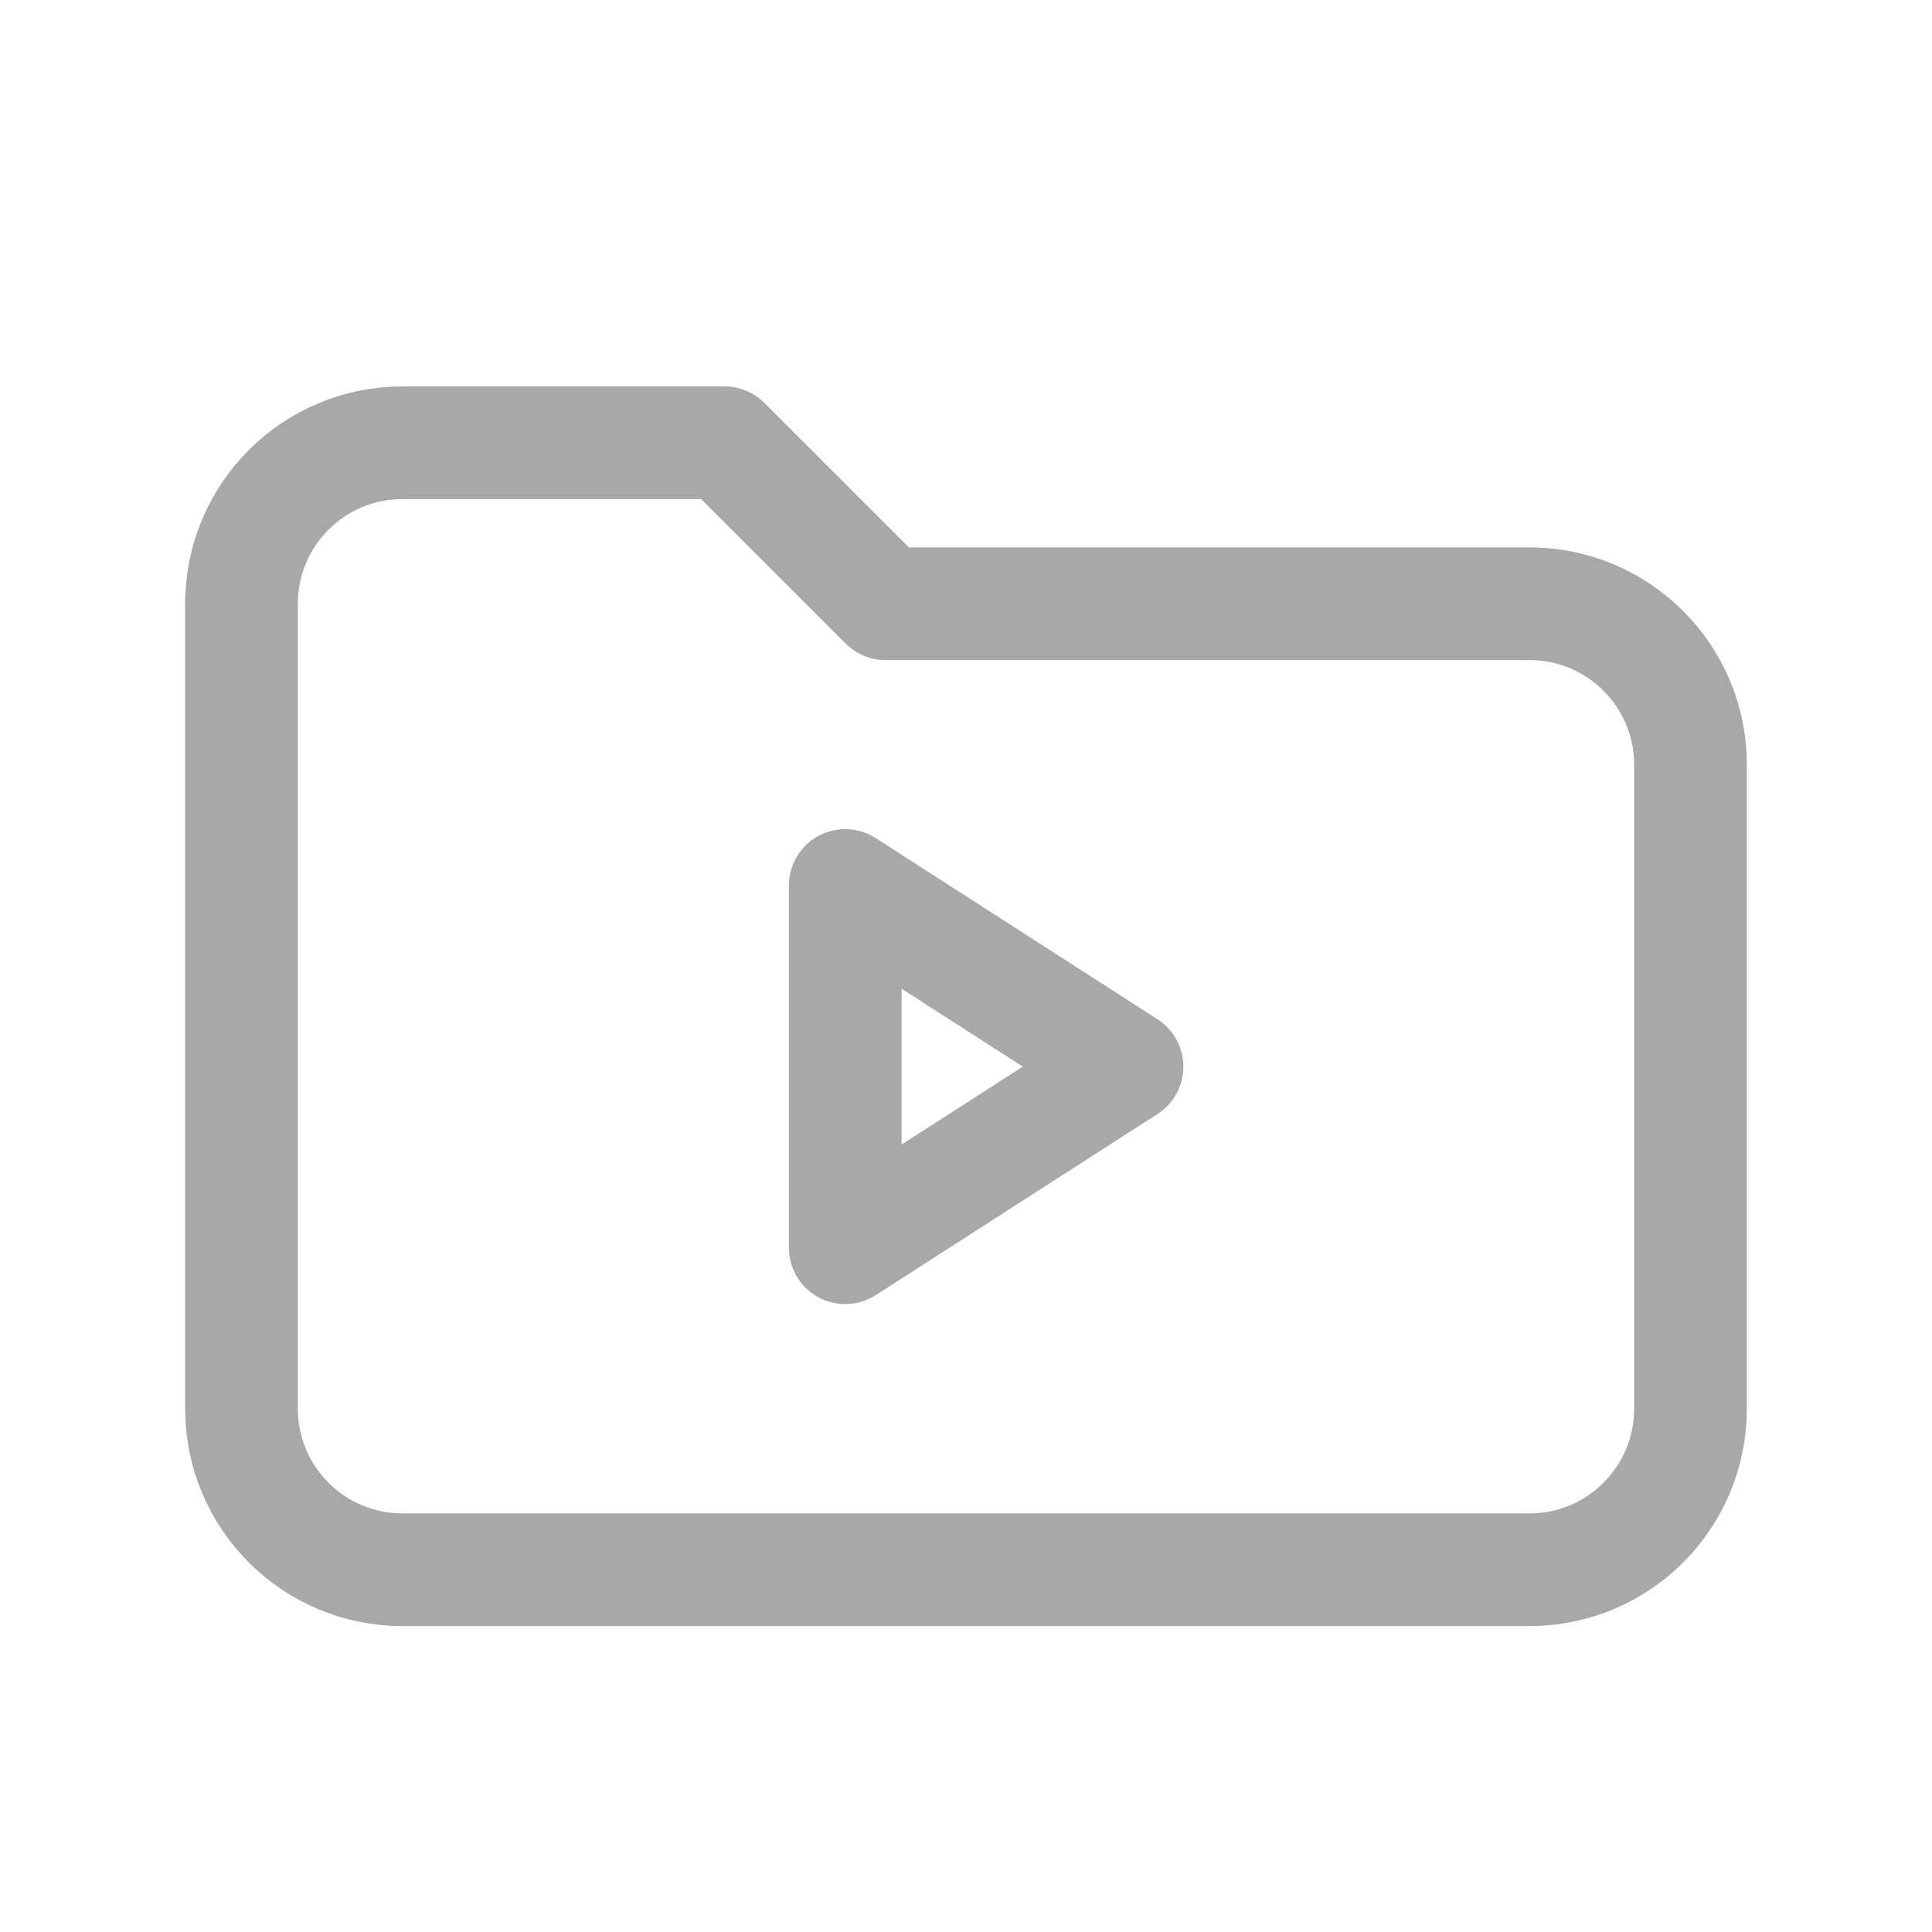
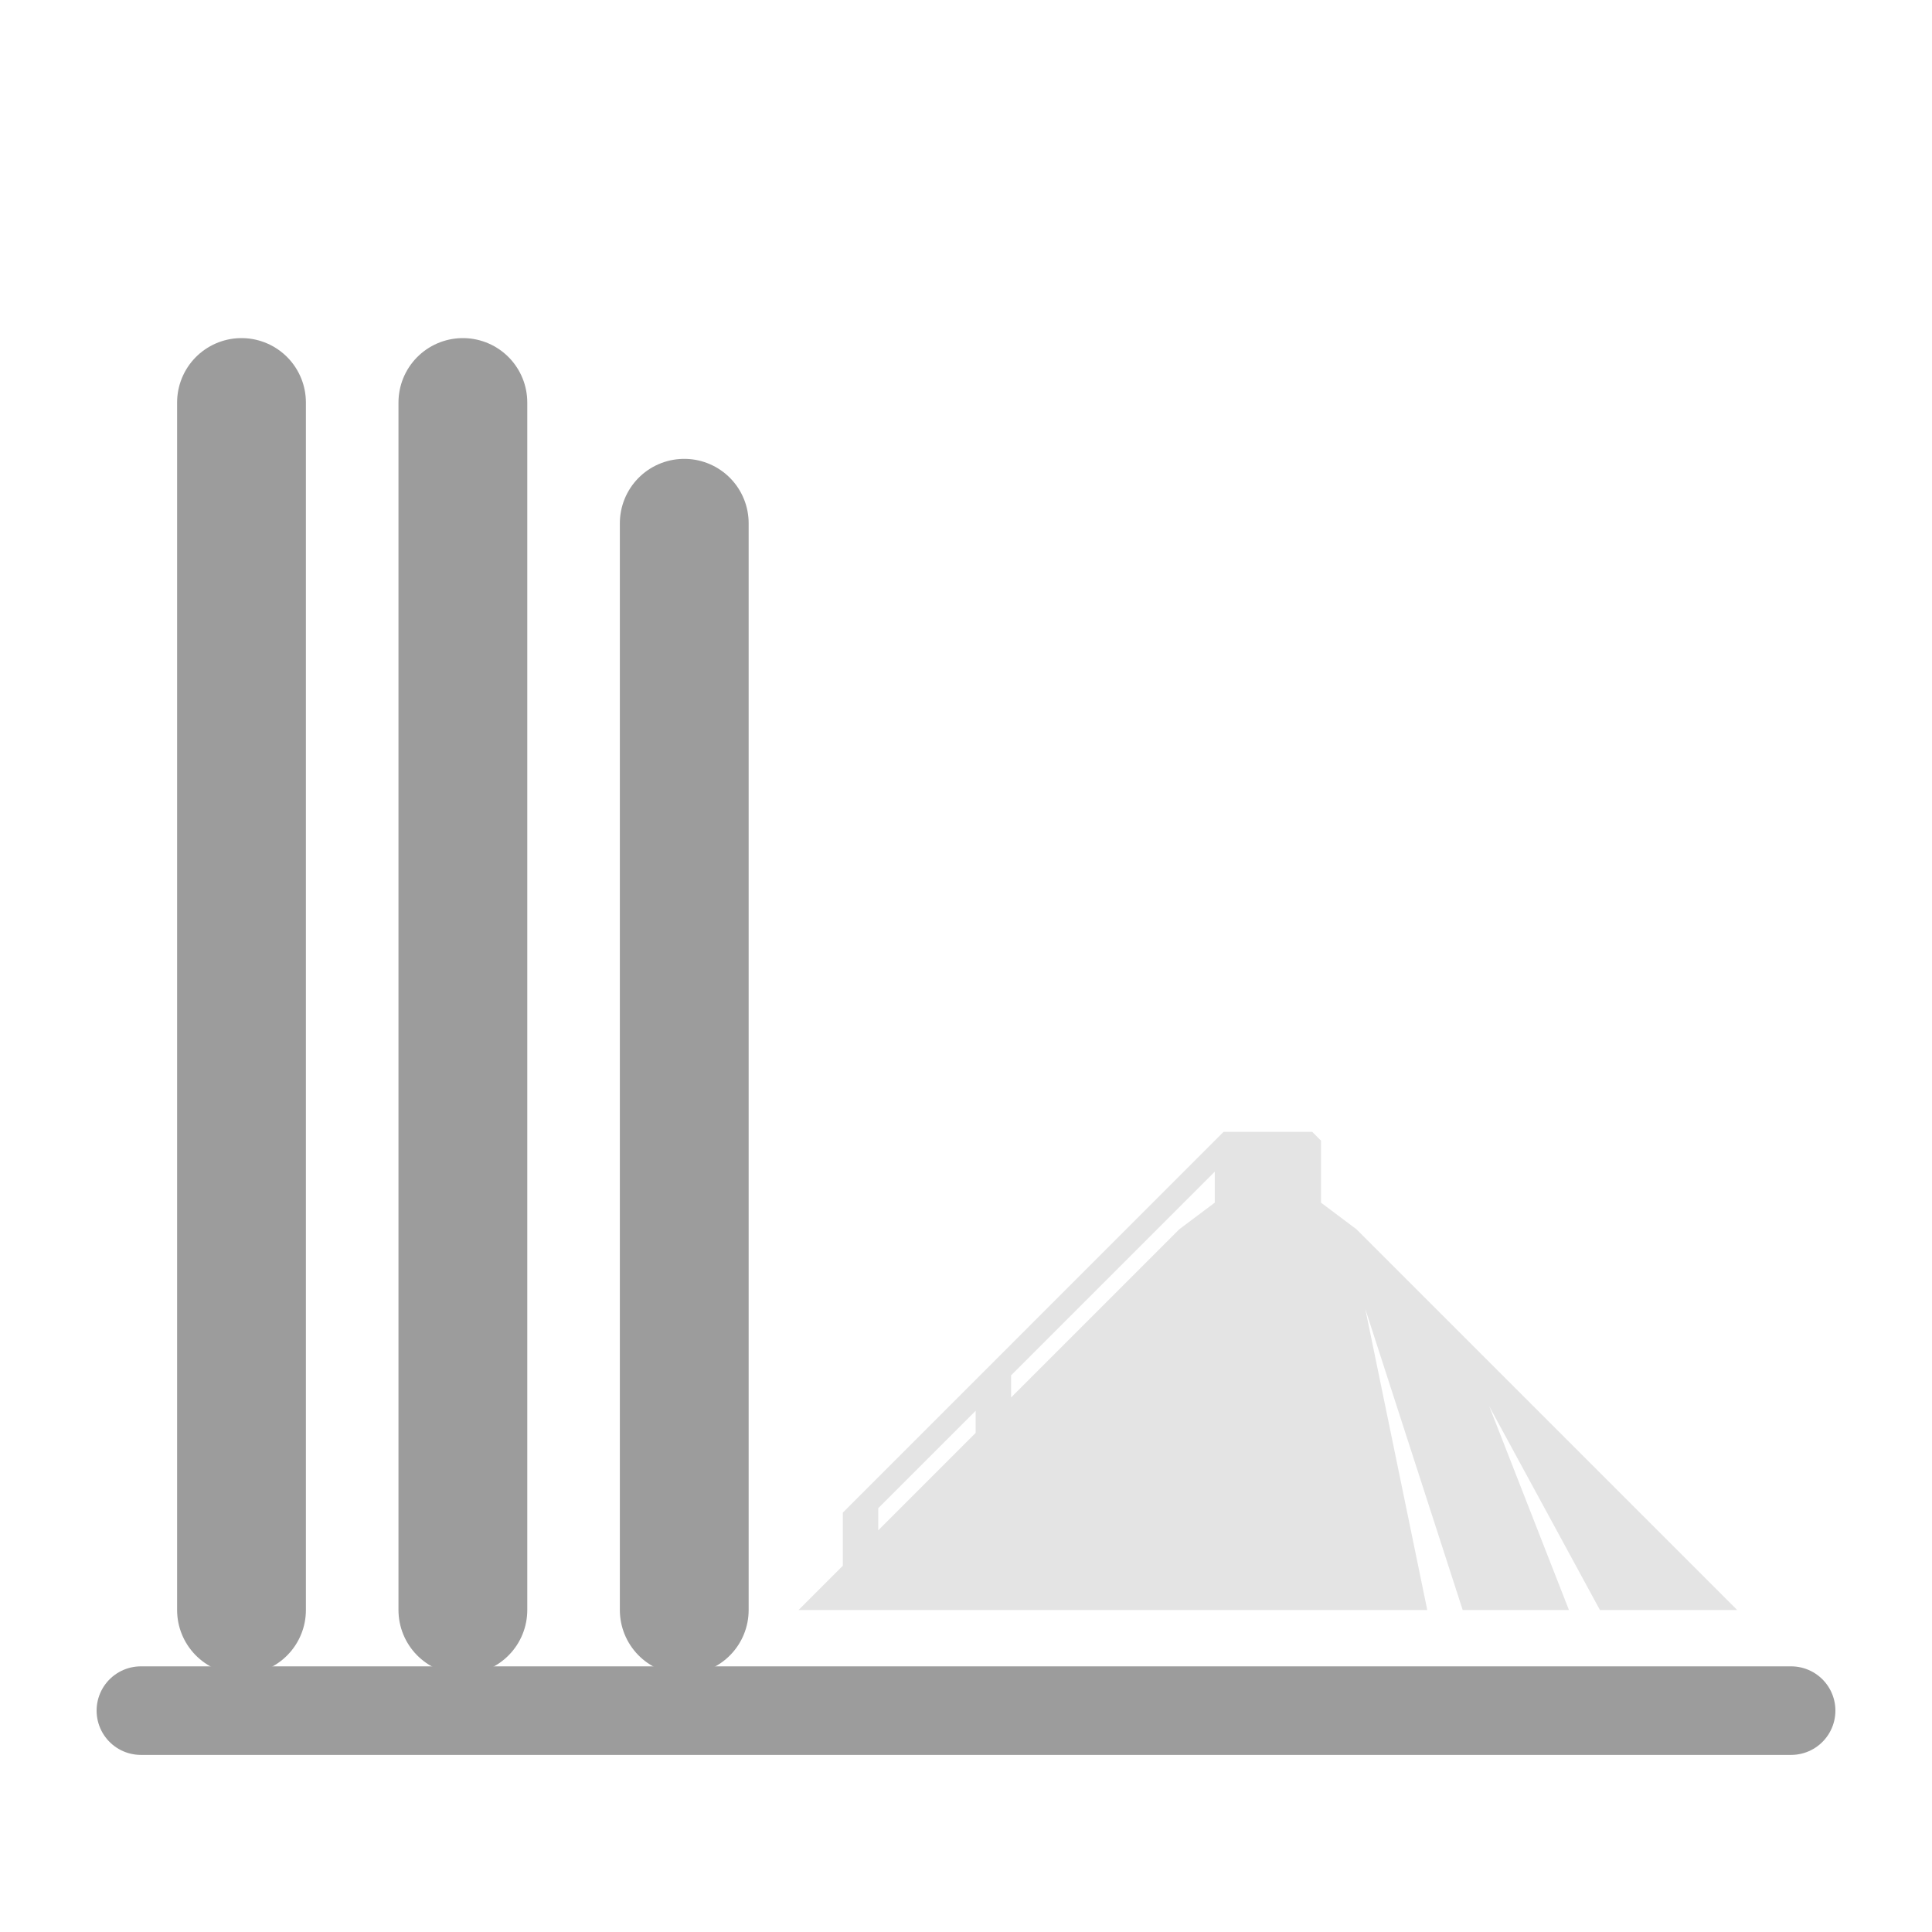
- <svg xmlns="http://www.w3.org/2000/svg" viewBox="0 0 24 24" fill="none" stroke="#a8a8a8" stroke-width="1.4" stroke-linecap="round" stroke-linejoin="round">
-   <path d="M3 7.5a2 2 0 0 1 2-2h4l2 2h8a2 2 0 0 1 2 2v8a2 2 0 0 1-2 2H5a2 2 0 0 1-2-2z" />
-   <path d="M10.5 11v4.5l3.5-2.25z" />
+ <svg xmlns="http://www.w3.org/2000/svg" viewBox="0 0 48 48">
+   <path d="M6 10v30M11.5 10v30M17 13v27" fill="none" stroke="#9c9c9c" stroke-width="3.2" stroke-linecap="round" />
+   <path d="M3.5 42.5h41" fill="none" stroke="#9c9c9c" stroke-width="2.2" stroke-linecap="round" stroke-linejoin="round" />
+   <path transform="translate(17.42 18.88) scale(0.110)" d="M22 192 L32 182 L32 170 L118 84 L138 84 L140 86 L140 100 L148 106 L234 192 L203 192 L178 146 L196 192 L172 192 L150 124 L164 192 Z M40 169 L62 147 L62 152 L40 174 Z M70 139 L116 93 L116 100 L108 106 L70 144 Z" fill="#e4e4e4" fill-rule="evenodd" />
</svg>
